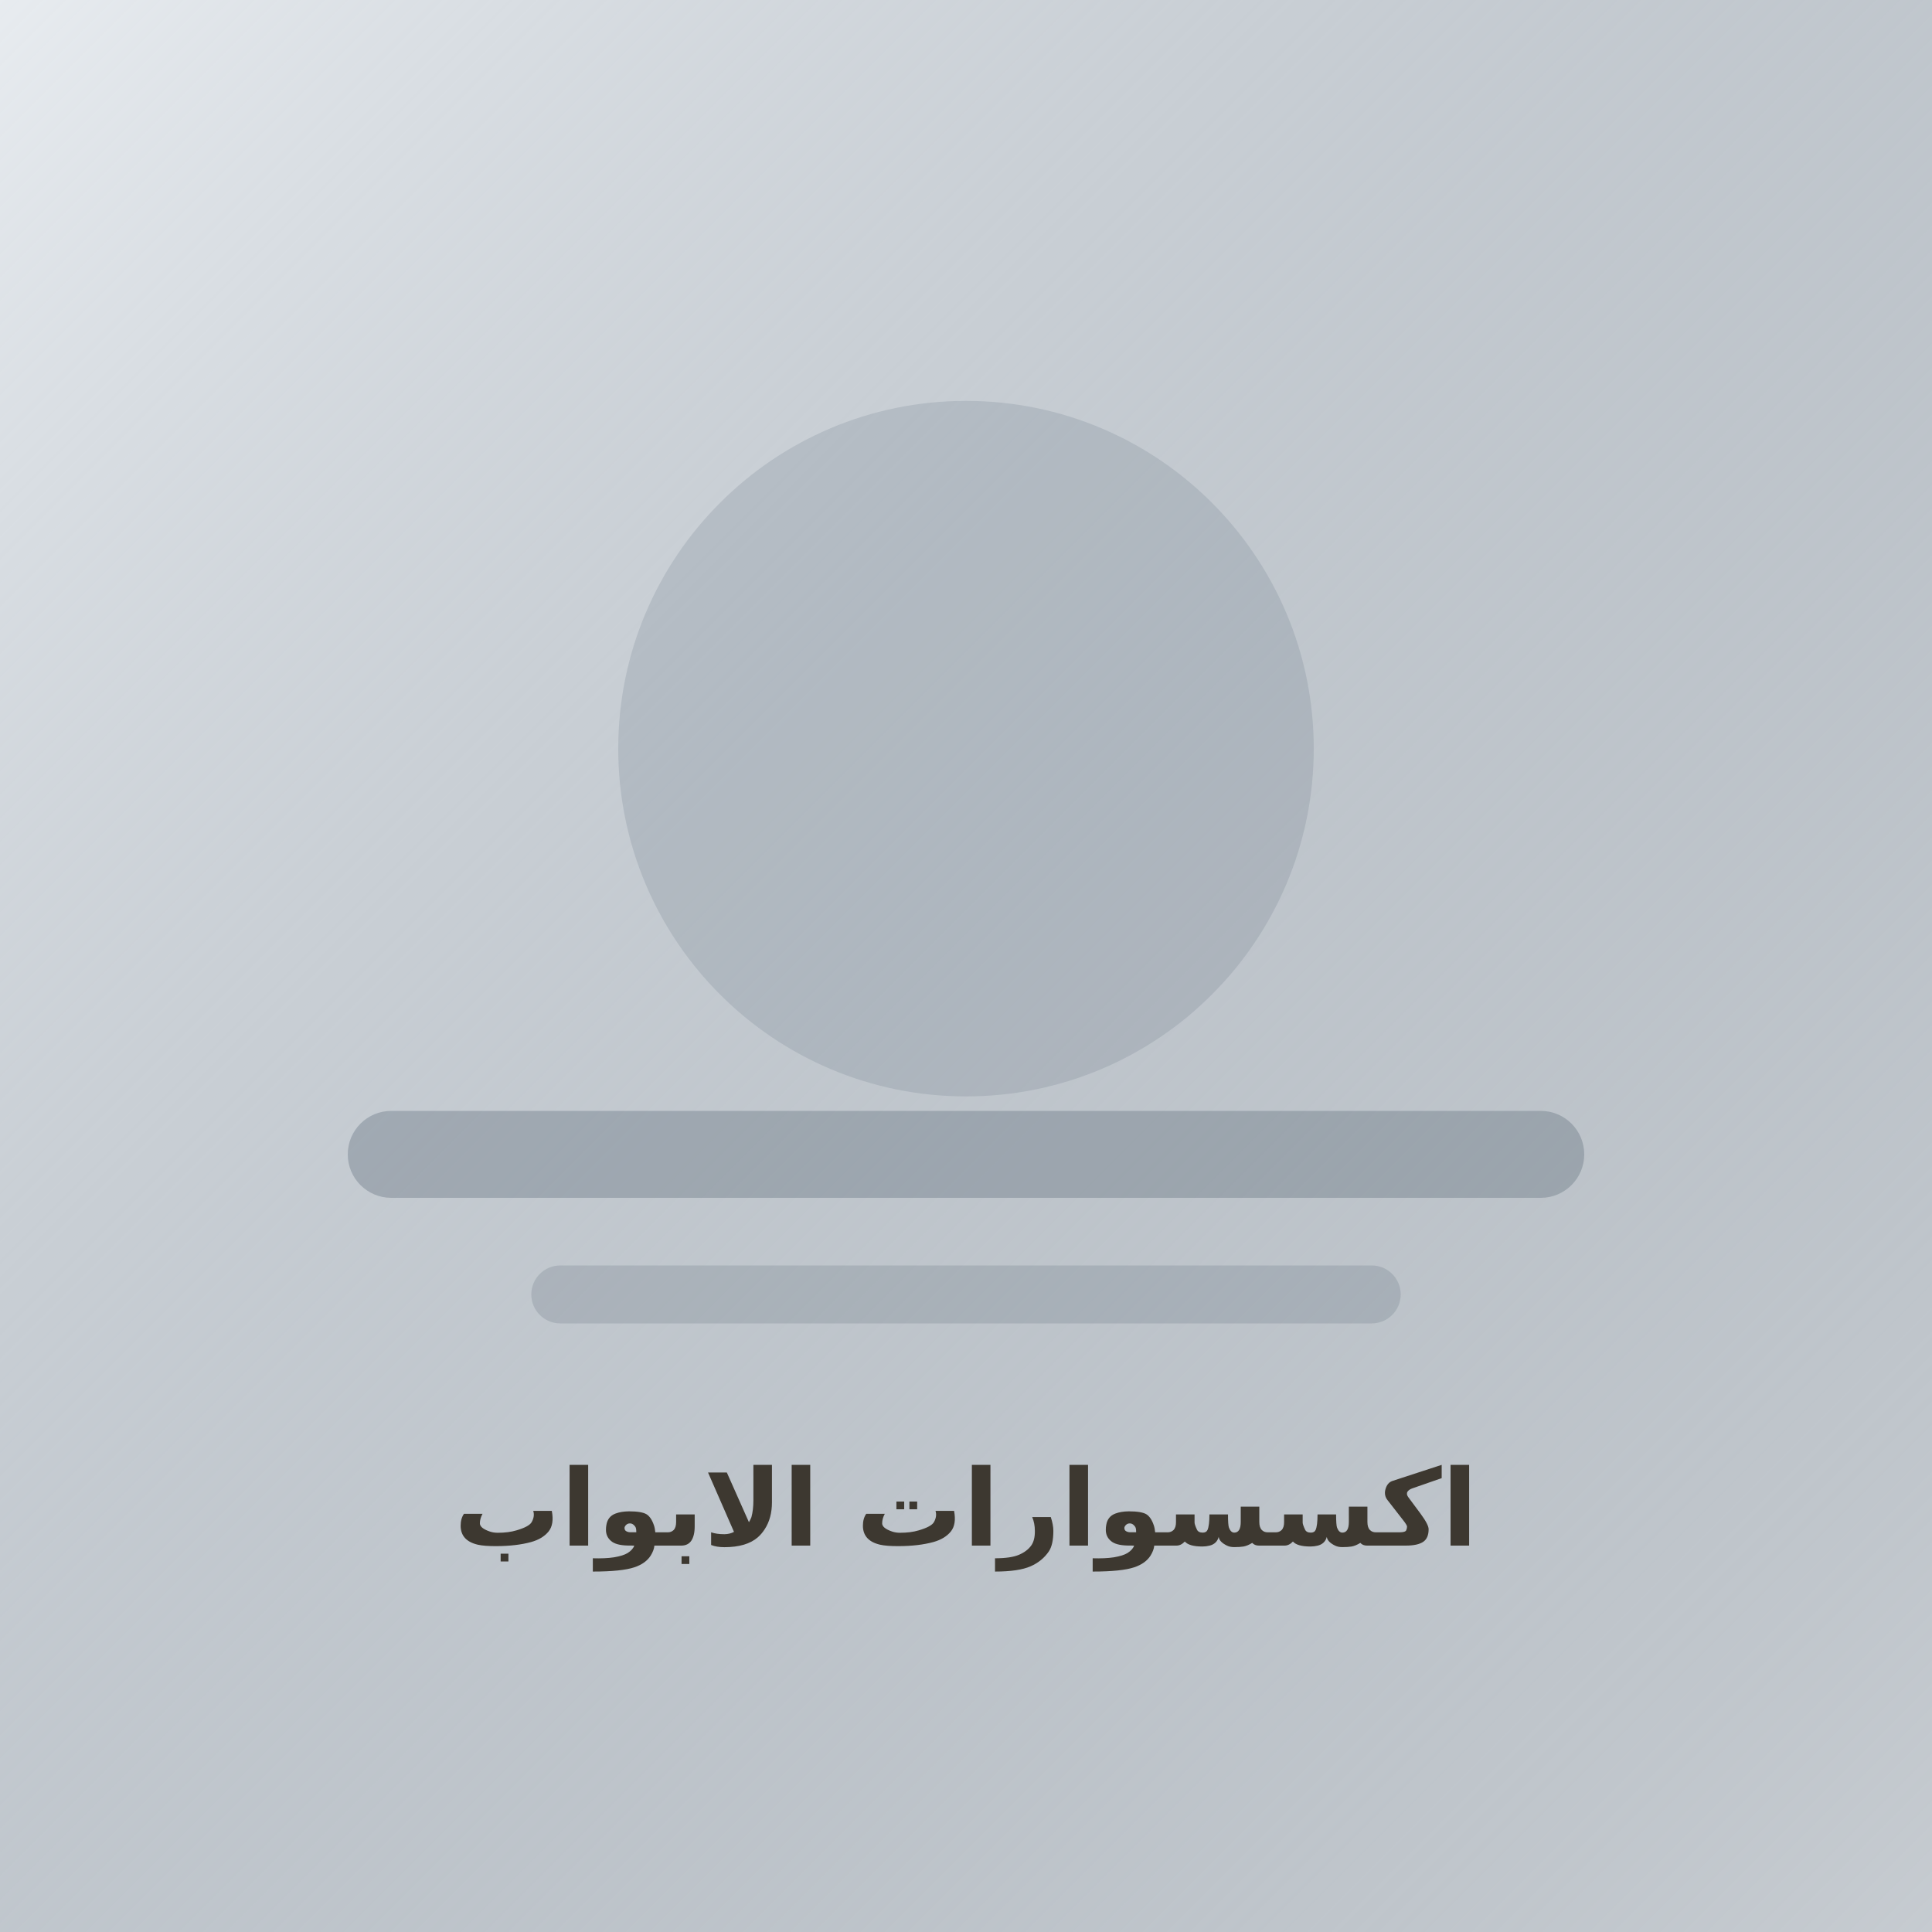
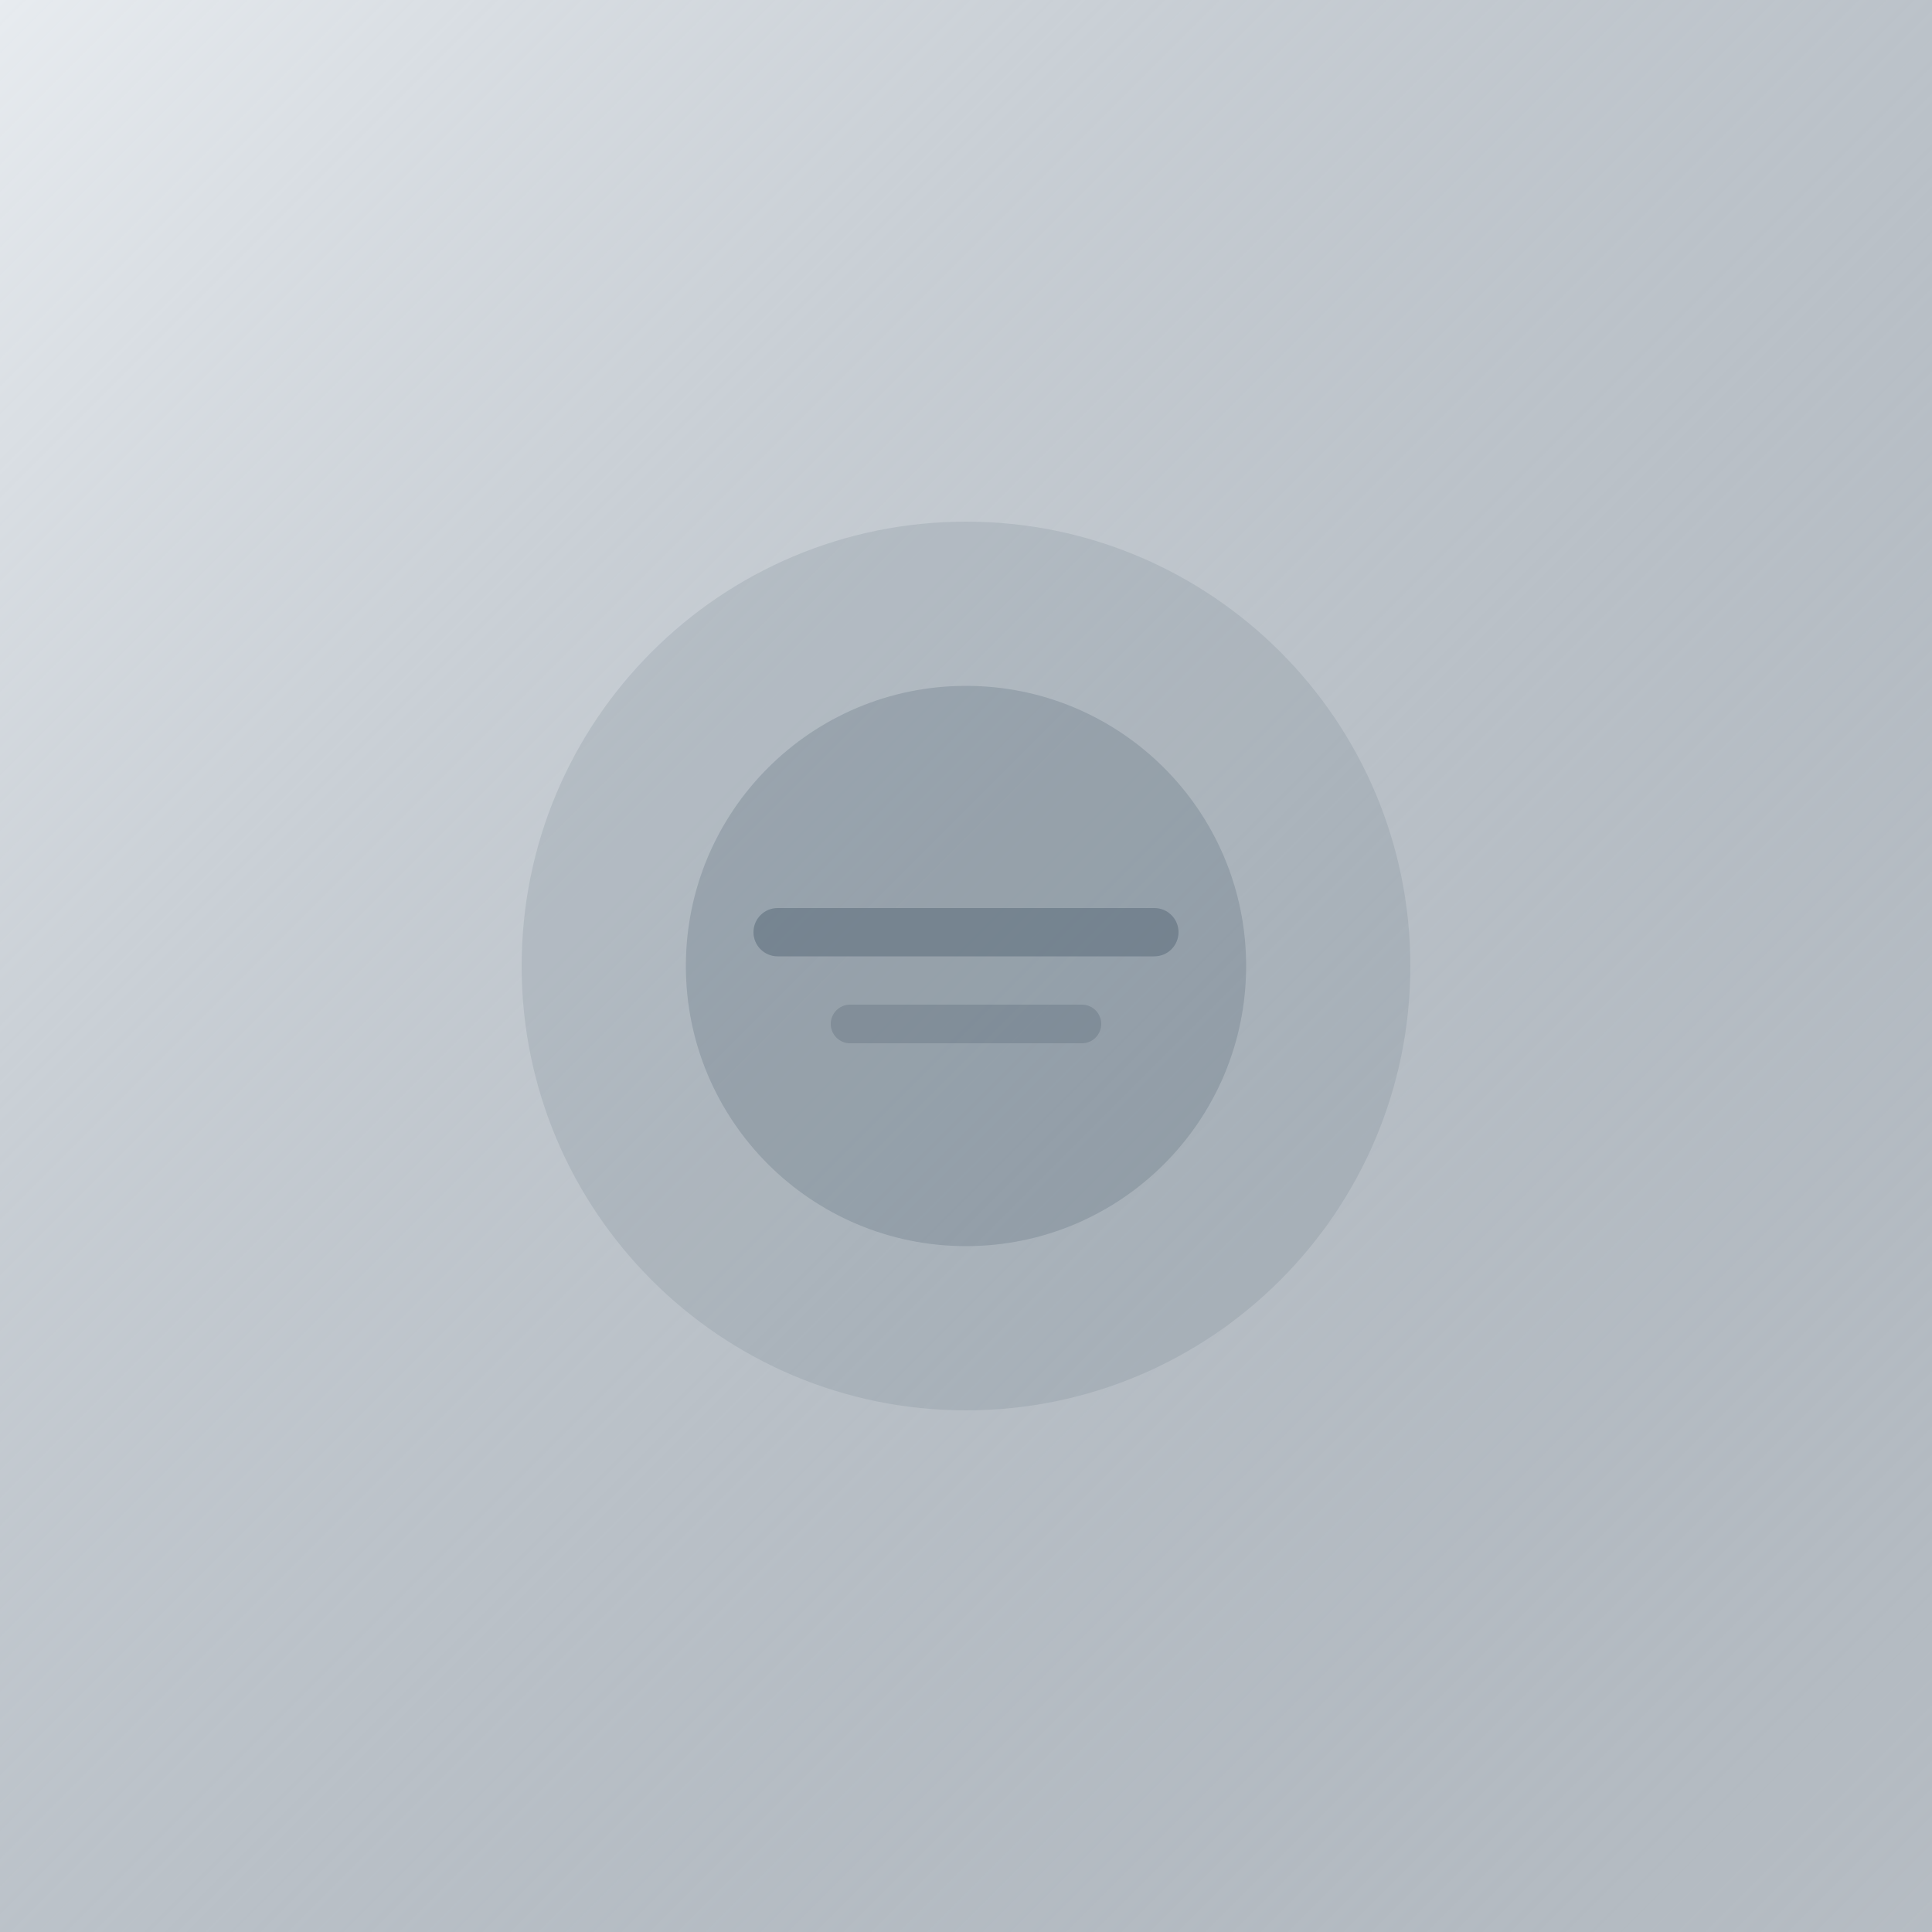
- <svg xmlns="http://www.w3.org/2000/svg" width="400" height="400" viewBox="0 0 400 400" role="img" aria-label="اكسسوارات الابواب">
+ <svg xmlns="http://www.w3.org/2000/svg" width="400" height="400" viewBox="0 0 400 400" role="img" aria-hidden="true">
  <defs>
    <linearGradient id="g" x1="0%" y1="0%" x2="100%" y2="100%">
      <stop offset="0%" stop-color="#E8ECF0" />
-       <stop offset="100%" stop-color="#5C6B7A" stop-opacity="0.35" />
+       <stop offset="100%" stop-color="#5C6B7A" stop-opacity="0.45" />
    </linearGradient>
  </defs>
  <rect width="400" height="400" fill="url(#g)" />
-   <circle cx="200" cy="155" r="72" fill="#5C6B7A" fill-opacity="0.18" />
-   <rect x="72" y="230" width="256" height="18" rx="9" fill="#5C6B7A" fill-opacity="0.35" />
-   <rect x="110" y="262" width="180" height="12" rx="6" fill="#5C6B7A" fill-opacity="0.22" />
-   <text x="200" y="320" text-anchor="middle" font-family="Tahoma, Arial, sans-serif" font-size="22" font-weight="700" fill="#3d3830">اكسسوارات الابواب</text>
+   <circle cx="200" cy="200" r="92" fill="#5C6B7A" fill-opacity="0.16" />
+   <circle cx="200" cy="200" r="58" fill="#5C6B7A" fill-opacity="0.28" />
+   <rect x="156" y="188" width="88" height="10" rx="5" fill="#5C6B7A" fill-opacity="0.55" />
+   <rect x="172" y="208" width="56" height="8" rx="4" fill="#5C6B7A" fill-opacity="0.35" />
</svg>
